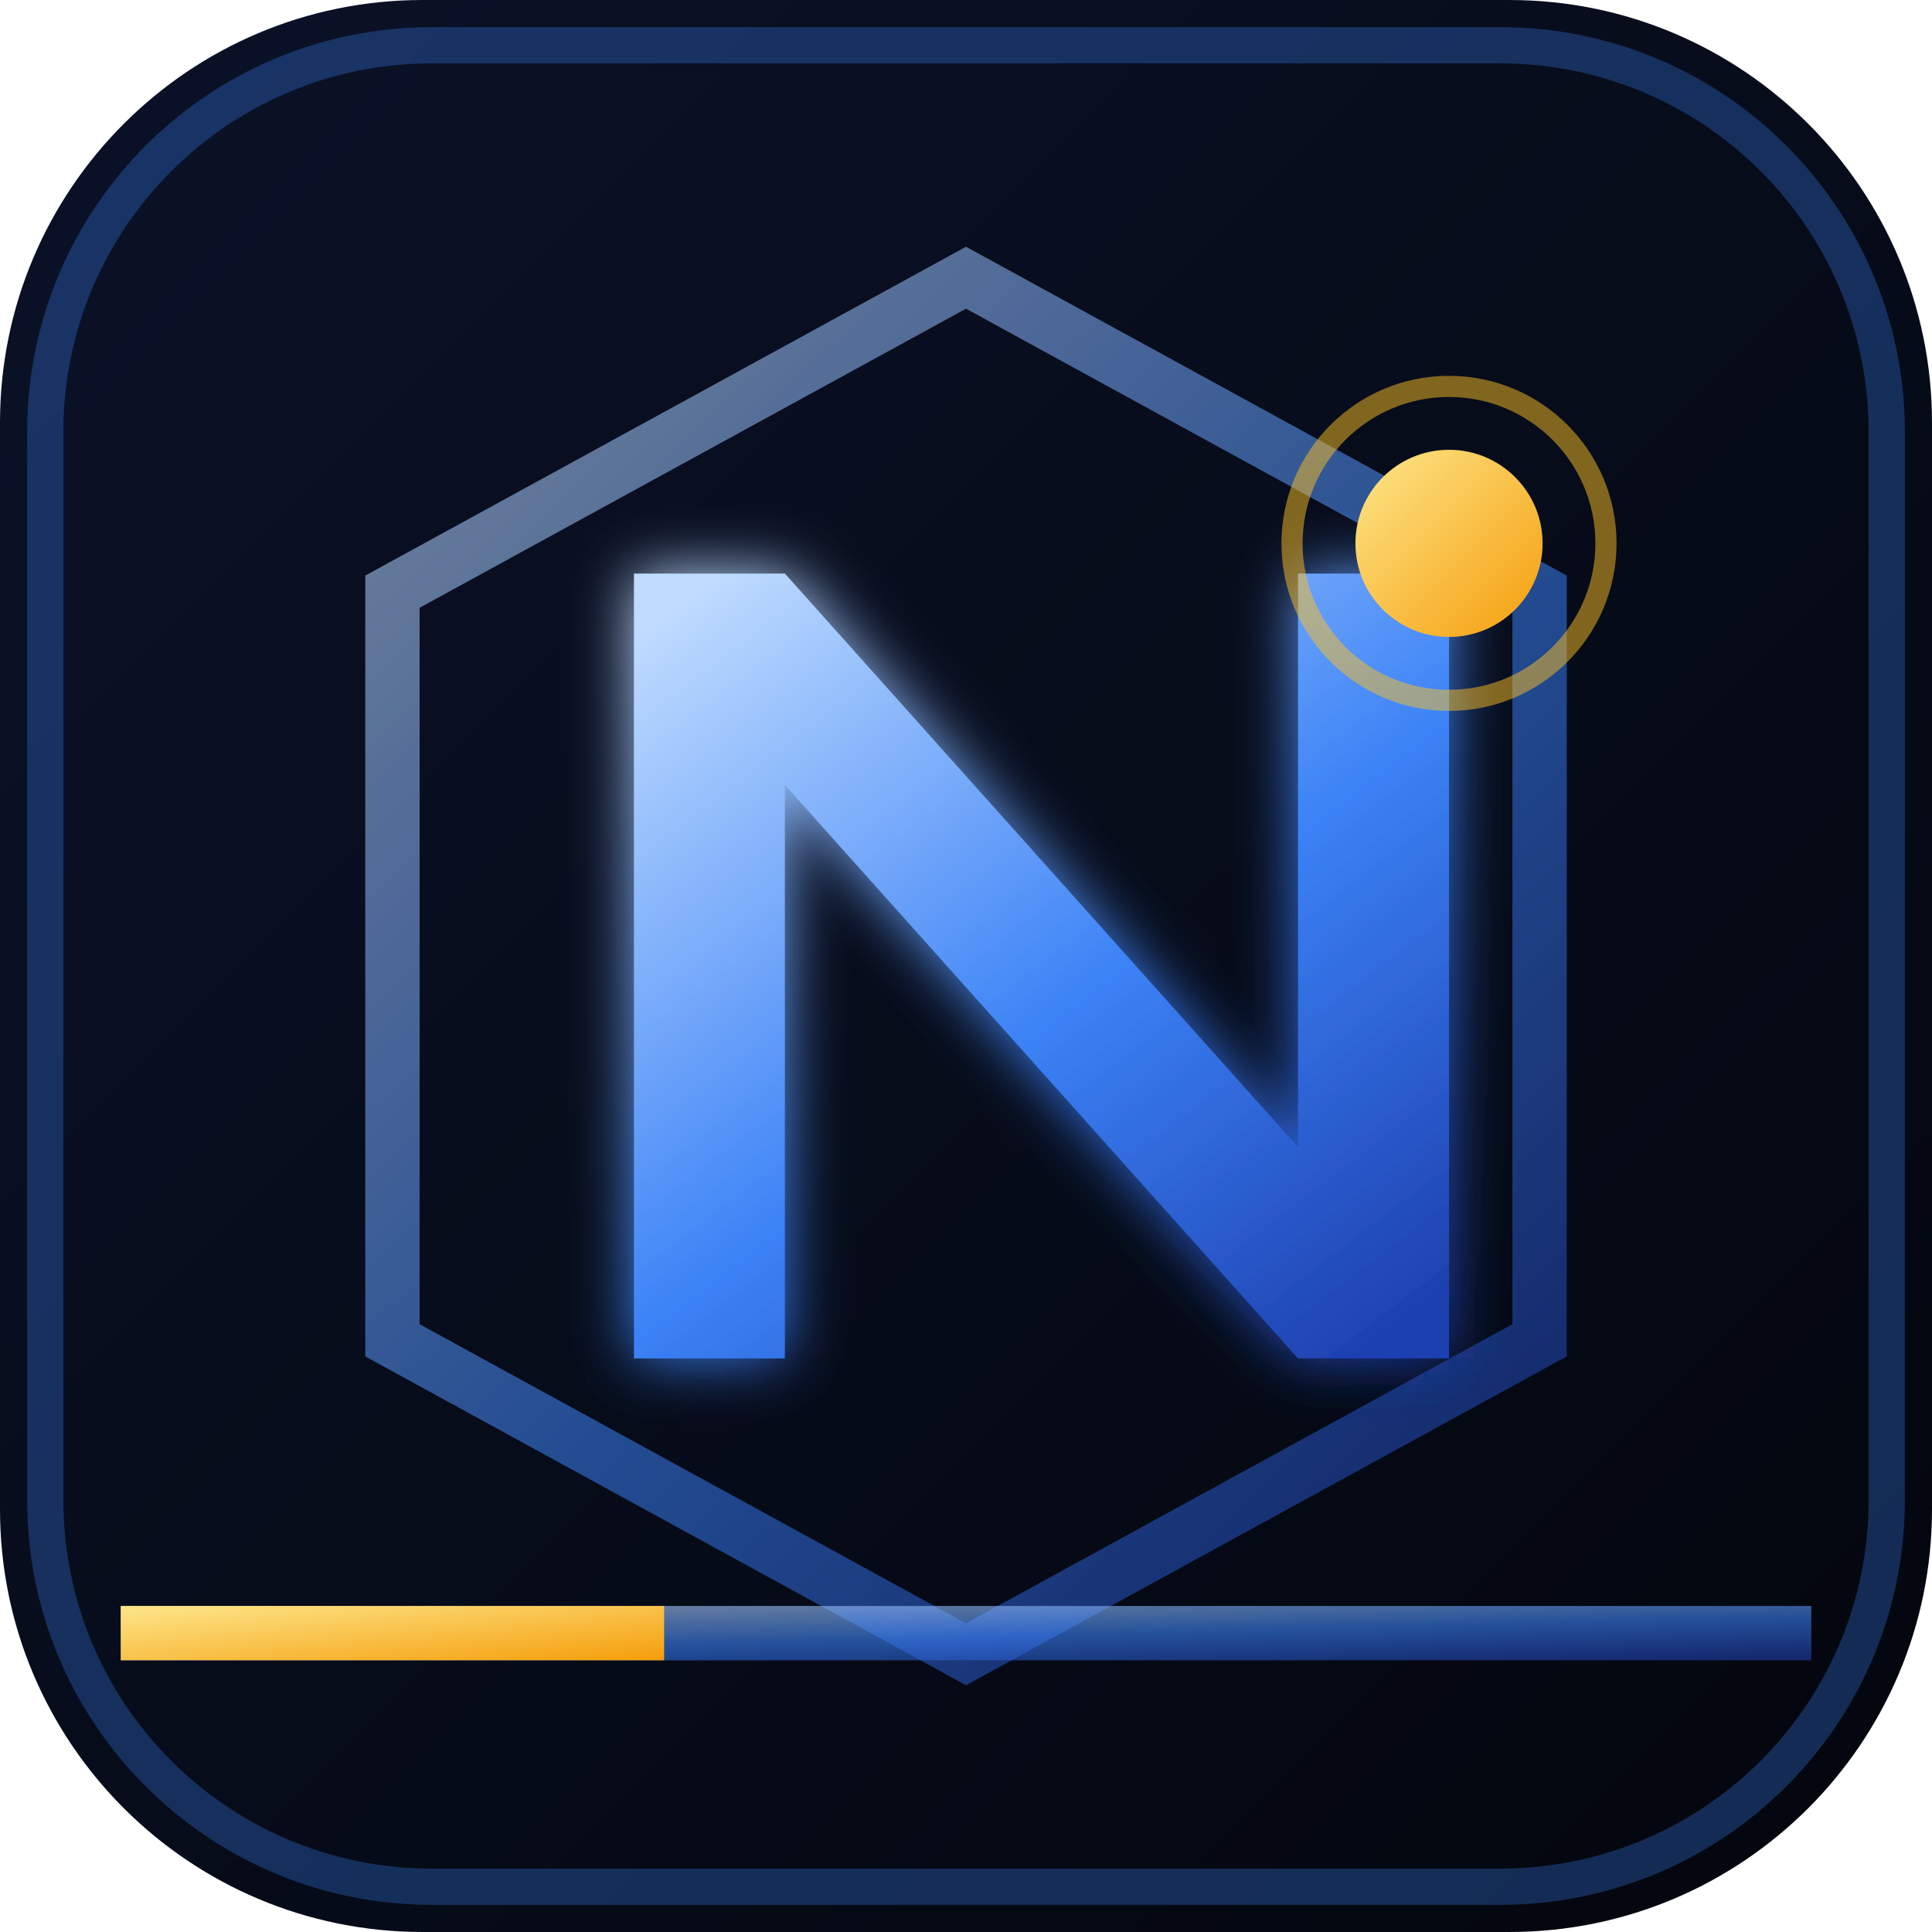
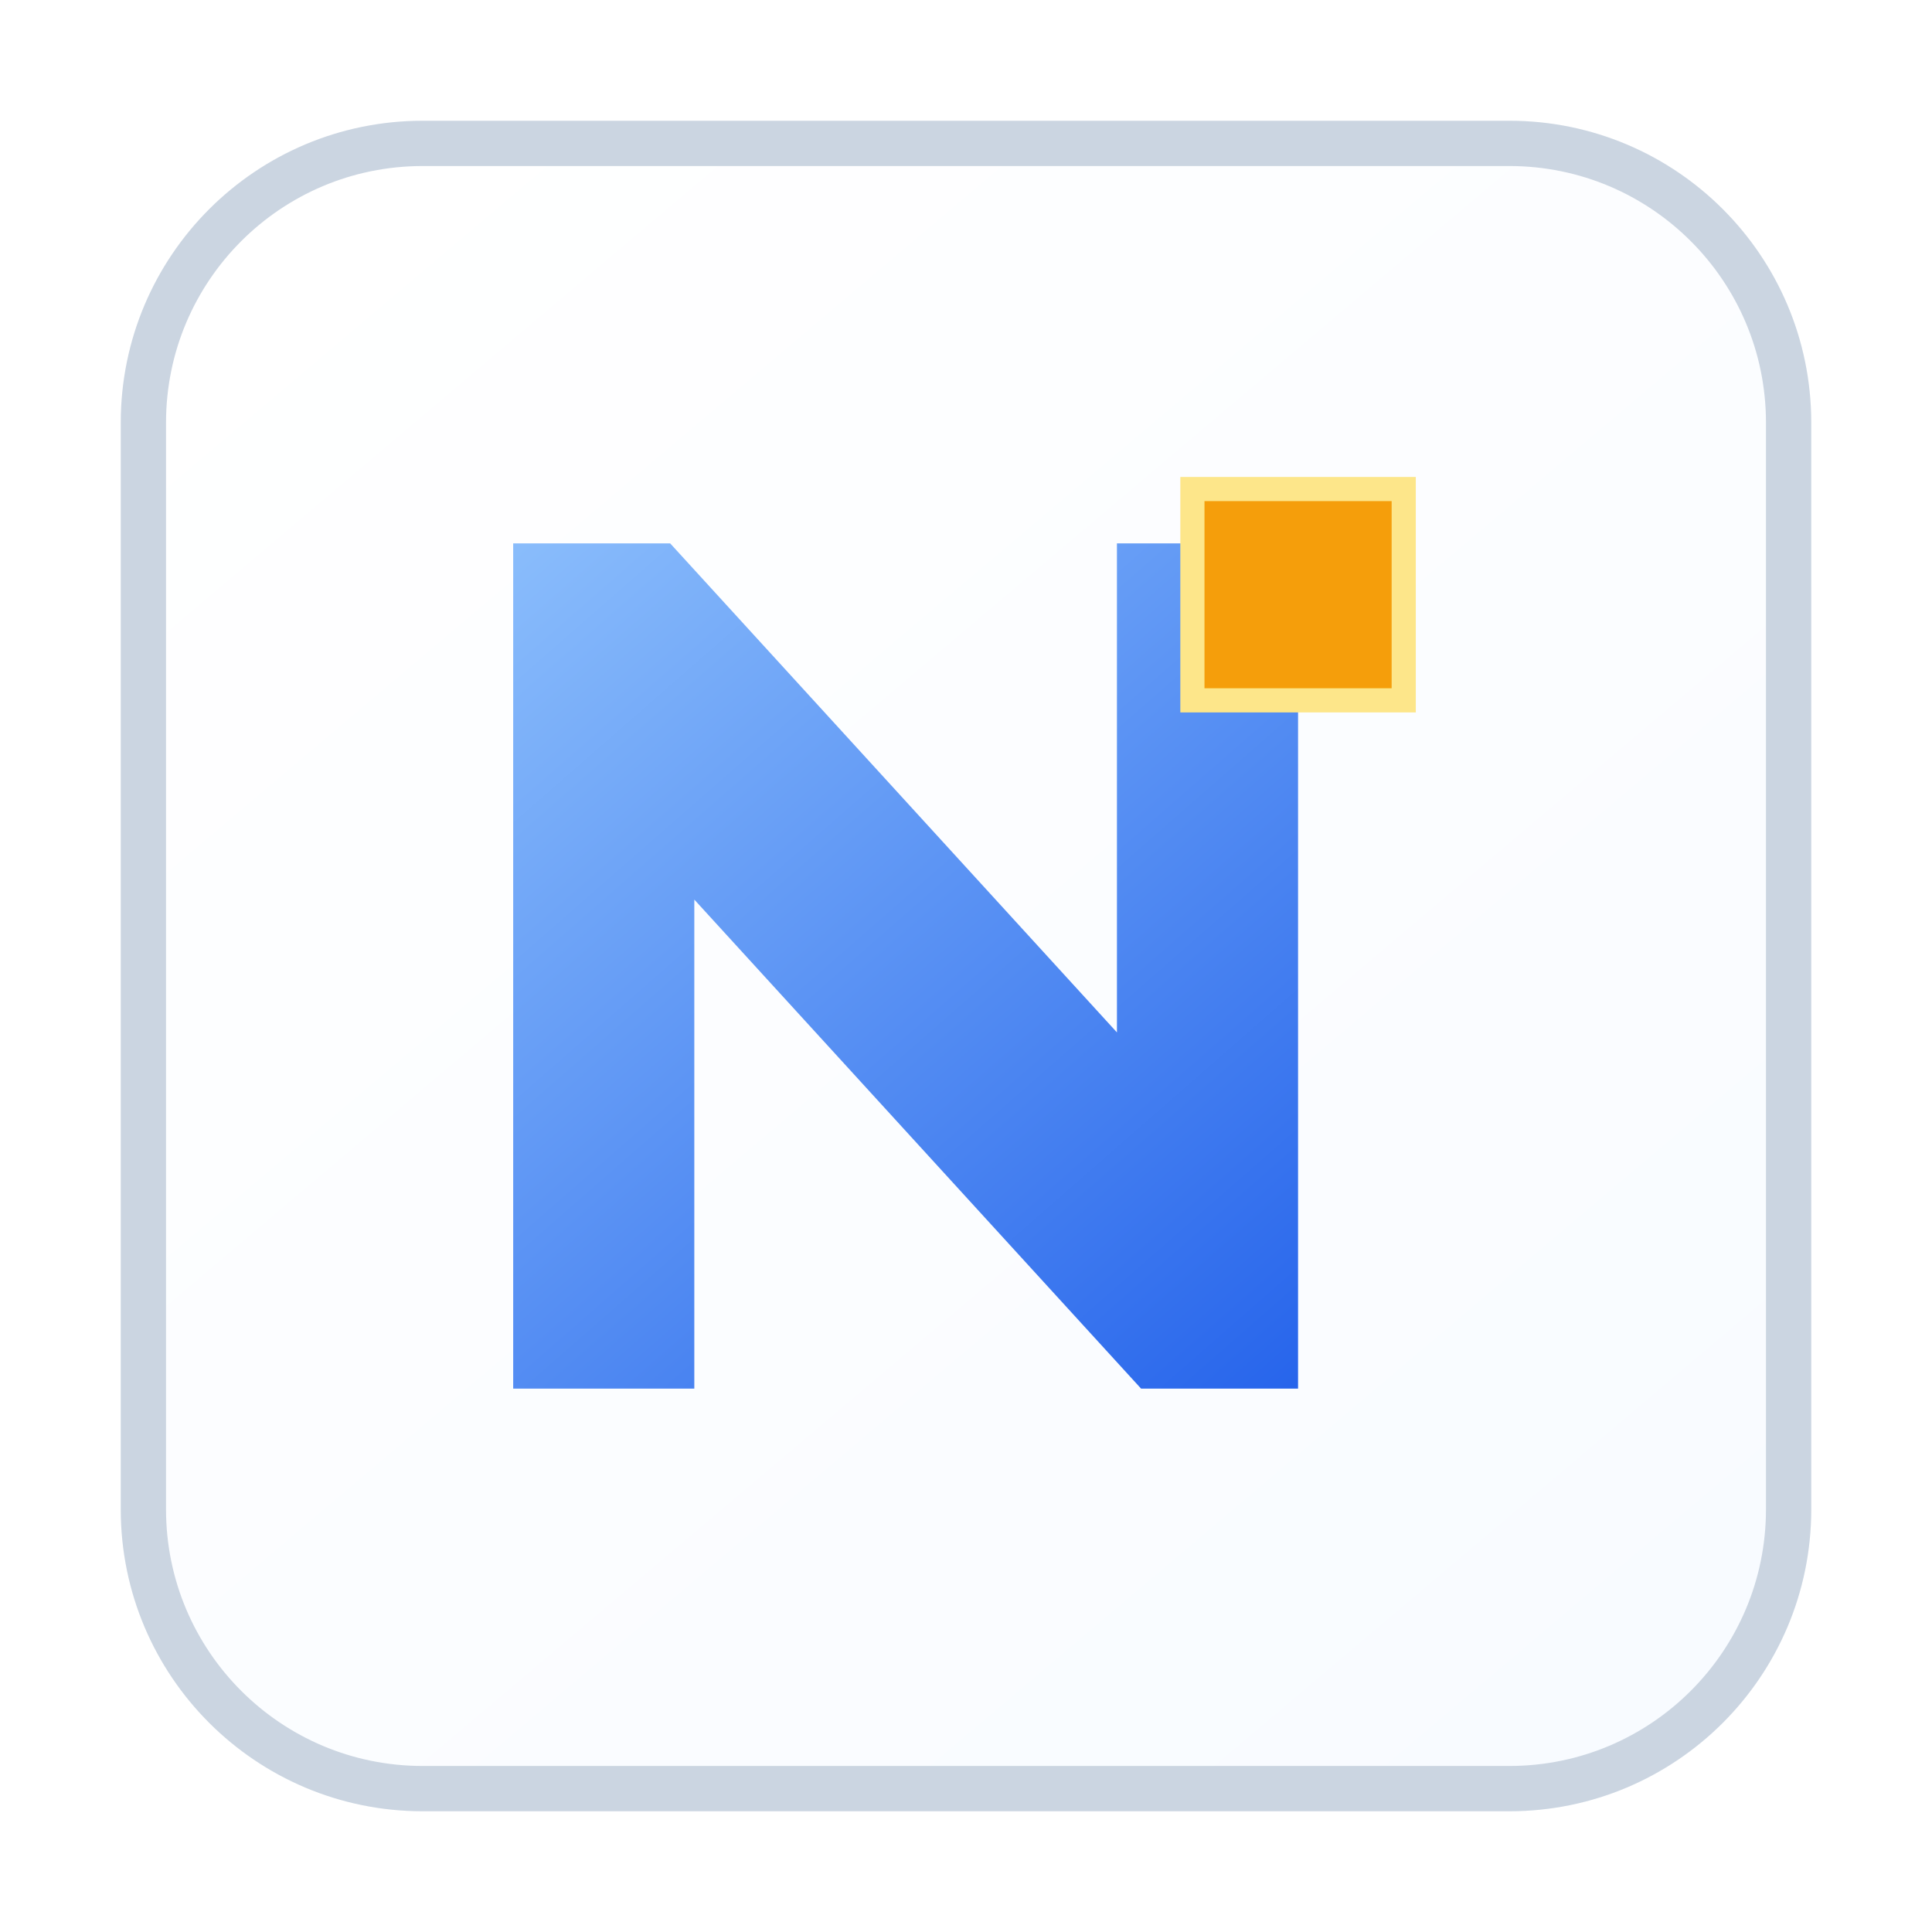
- <svg xmlns="http://www.w3.org/2000/svg" viewBox="0 0 32 32">
+ <svg xmlns="http://www.w3.org/2000/svg" viewBox="0 0 64 64">
  <defs>
-     <linearGradient id="nn-bg" x1="0" y1="0" x2="1" y2="1">
-       <stop offset="0%" stop-color="#0b1228" />
-       <stop offset="100%" stop-color="#03060d" />
+     <linearGradient id="nn-panel" x1="10" y1="6" x2="54" y2="58" gradientUnits="userSpaceOnUse">
+       <stop offset="0%" stop-color="#ffffff" />
+       <stop offset="100%" stop-color="#f8fbff" />
    </linearGradient>
-     <linearGradient id="nn-blue" x1="0.1" y1="0" x2="0.9" y2="1">
-       <stop offset="0%" stop-color="#bfdbfe" />
-       <stop offset="55%" stop-color="#3b82f6" />
-       <stop offset="100%" stop-color="#1e40af" />
+     <linearGradient id="nn-mark" x1="16" y1="14" x2="44" y2="46" gradientUnits="userSpaceOnUse">
+       <stop offset="0%" stop-color="#93c5fd" />
+       <stop offset="100%" stop-color="#2563eb" />
    </linearGradient>
-     <linearGradient id="nn-gold" x1="0" y1="0" x2="1" y2="1">
-       <stop offset="0%" stop-color="#fde68a" />
-       <stop offset="100%" stop-color="#f59e0b" />
-     </linearGradient>
-     <filter id="nn-glow" x="-30%" y="-30%" width="160%" height="160%">
-       <feGaussianBlur stdDeviation="0.5" result="b" />
-       <feMerge>
-         <feMergeNode in="b" />
-         <feMergeNode in="SourceGraphic" />
-       </feMerge>
-     </filter>
  </defs>
-   <rect width="32" height="32" rx="7" fill="url(#nn-bg)" />
-   <rect x="0.75" y="0.75" width="30.5" height="30.5" rx="6.4" fill="none" stroke="rgba(59,130,246,0.30)" stroke-width="0.6" />
-   <path d="M16 4.6 L25.5 9.8 L25.5 22.2 L16 27.4 L6.5 22.2 L6.5 9.8 Z" fill="none" stroke="url(#nn-blue)" stroke-width="0.9" opacity="0.55" />
-   <path d="M10.5 22.5 L10.5 9.5 L13 9.5 L21.5 19 L21.5 9.5 L24 9.5 L24 22.5 L21.5 22.5 L13 13 L13 22.5 Z" fill="url(#nn-blue)" filter="url(#nn-glow)" />
-   <circle cx="24" cy="9" r="2.6" fill="none" stroke="#fbbf24" stroke-width="0.35" opacity="0.5" />
-   <circle cx="24" cy="9" r="1.55" fill="url(#nn-gold)" />
-   <rect x="2" y="26.6" width="28" height="0.9" fill="url(#nn-blue)" opacity="0.6" />
-   <rect x="2" y="26.6" width="9" height="0.9" fill="url(#nn-gold)" />
+   <rect x="4" y="4" width="56" height="56" rx="10" fill="url(#nn-panel)" />
+   <rect x="4.75" y="4.75" width="54.5" height="54.5" rx="9.25" fill="none" stroke="#cbd5e1" stroke-width="1.5" />
+   <path d="M17 46V18H22.2L37 34.2V18H43V46H37.8L23 29.8V46H17Z" fill="url(#nn-mark)" />
+   <rect x="39.5" y="16.2" width="7" height="7" fill="#f59e0b" stroke="#fde68a" stroke-width="0.8" />
</svg>
